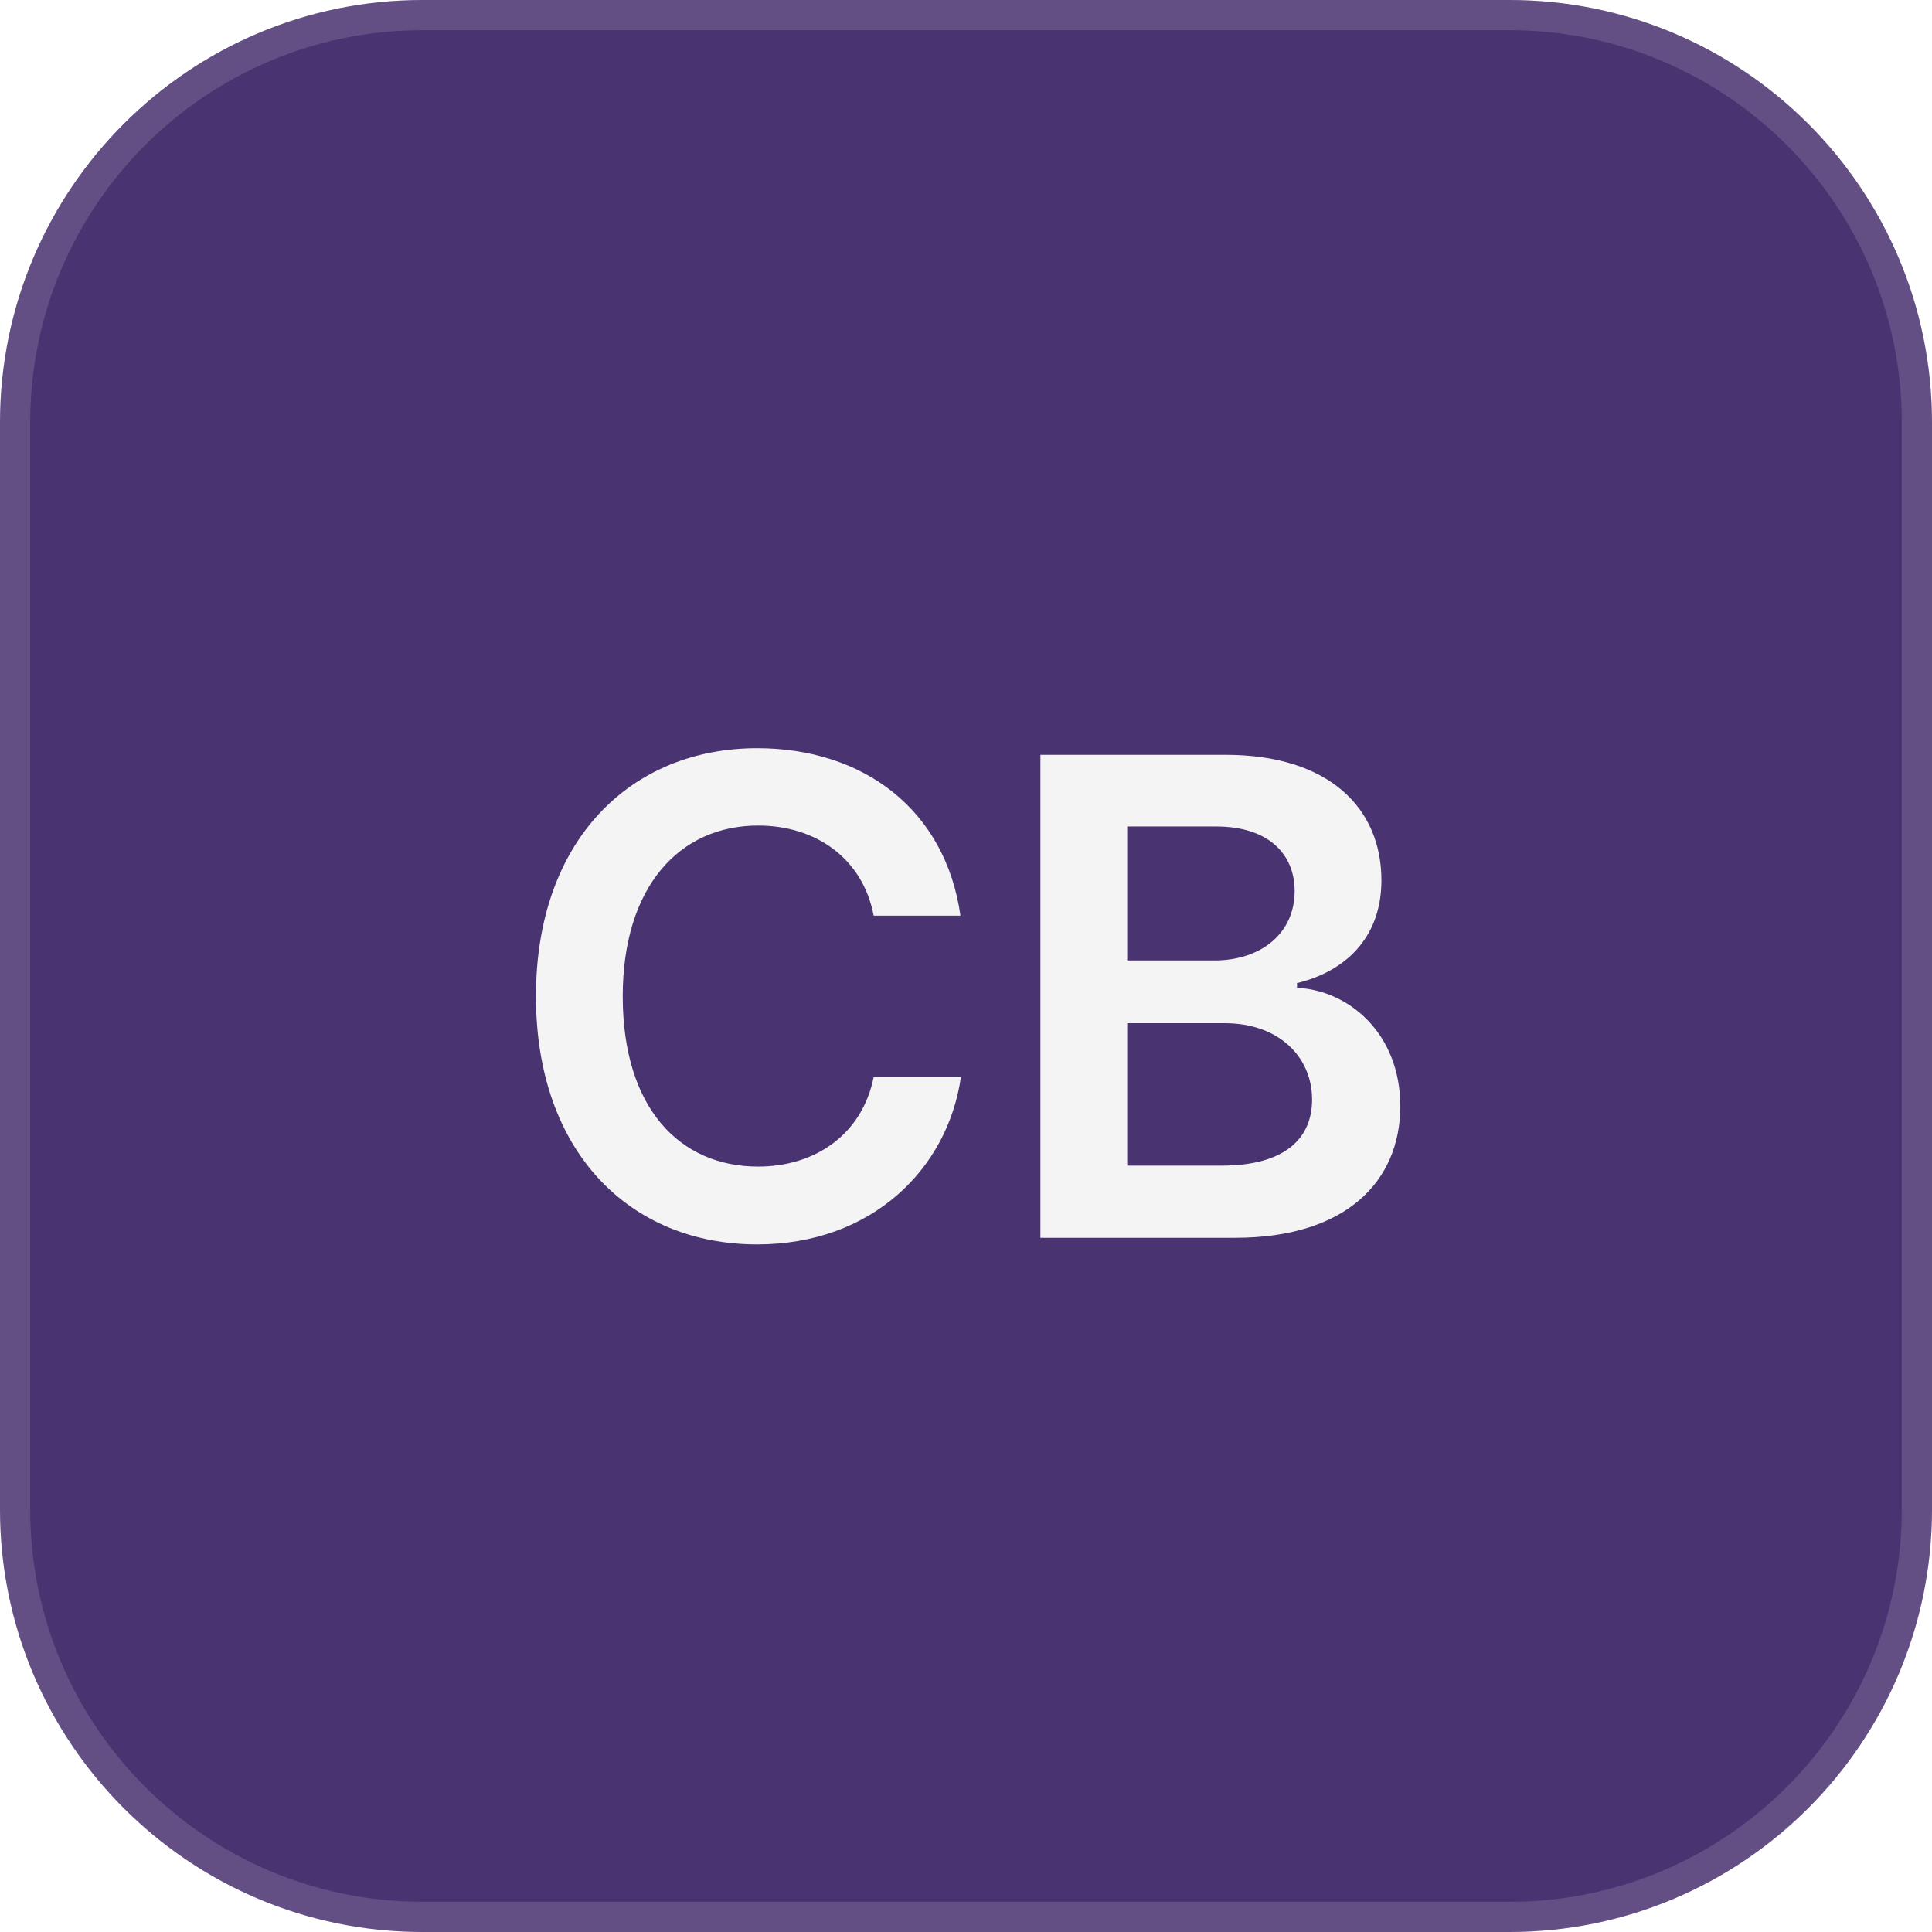
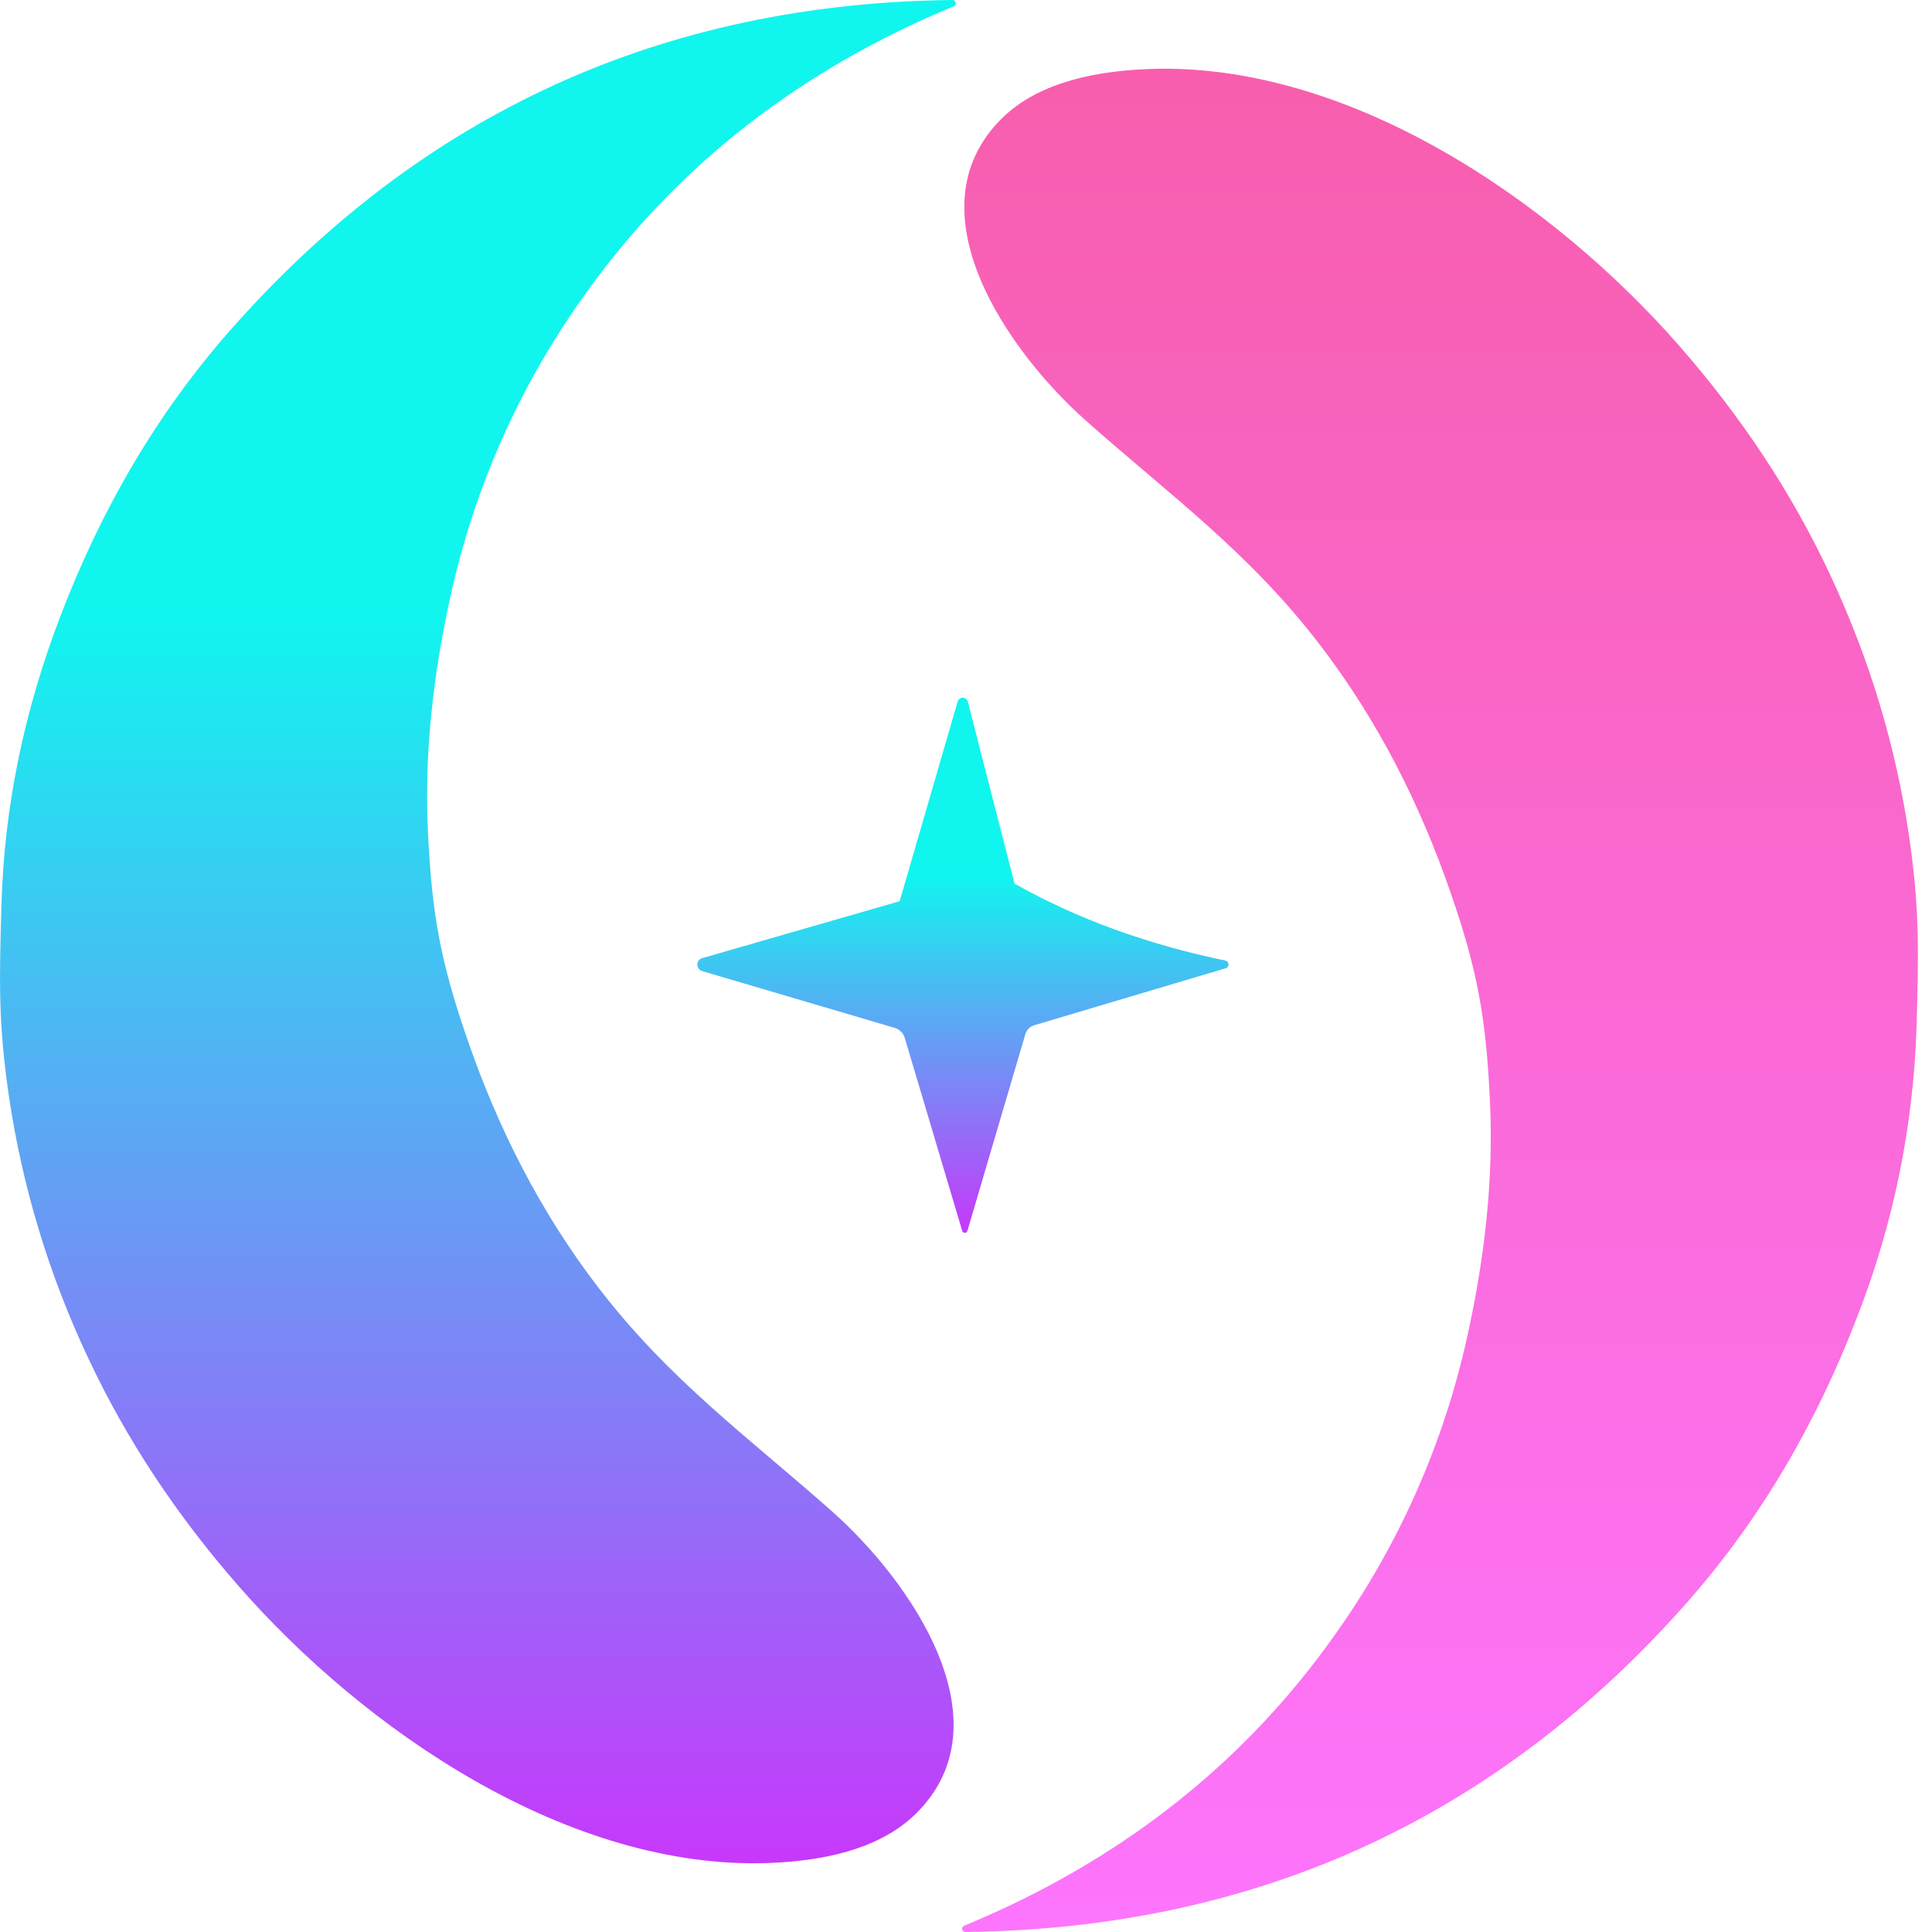
- <svg xmlns="http://www.w3.org/2000/svg" width="64" height="64" viewBox="0 0 64 64">
-   <rect width="64" height="64" rx="14" fill="hsl(263 38% 32%)" />
-   <rect x="0.5" y="0.5" width="63" height="63" rx="13.5" fill="none" stroke="rgba(255,255,255,.14)" />
-   <text x="32" y="33" text-anchor="middle" dominant-baseline="central" font-family="-apple-system,'Segoe UI',system-ui,'PingFang SC','Microsoft YaHei',sans-serif" font-size="22" font-weight="600" fill="#f4f4f5">CB</text>
+ <svg xmlns="http://www.w3.org/2000/svg" height="1em" style="flex:none;line-height:1" viewBox="0 0 24 24" width="1em">
+   <path d="M23.078 16.34c-.506 1.323-1.198 2.519-2.117 3.562-2.378 2.696-5.374 4.057-8.971 4.098a.037.037 0 01-.024-.01.041.041 0 01-.013-.023.041.041 0 01.003-.025.037.037 0 01.019-.019c1.886-.779 3.454-1.973 4.625-3.639a10.148 10.148 0 001.626-3.677c.217-.98.33-1.955.282-2.942-.048-1.018-.152-1.601-.484-2.565-.386-1.12-.915-2.16-1.627-3.089-.883-1.154-1.876-1.87-2.9-2.779-.995-.88-2.19-2.623-1.059-3.754.384-.384.997-.59 1.838-.621 2.478-.09 5.011 1.636 6.597 3.453.75.86 1.38 1.798 1.865 2.837.486 1.041.814 2.122.978 3.246.133.915.117 1.441.092 2.365a10.82 10.82 0 01-.73 3.582z" fill="url(#lobe-icons-new-api-0-_R_0_)" />
+   <path d="M11.86.01a.041.041 0 01.009.049.038.038 0 01-.018.018C9.964.856 8.396 2.05 7.225 3.716a10.148 10.148 0 00-1.626 3.678c-.217.979-.33 1.955-.283 2.941.049 1.018.154 1.601.486 2.565.385 1.12.914 2.16 1.626 3.088.883 1.154 1.876 1.872 2.9 2.78.995.88 2.19 2.622 1.059 3.753-.385.385-.997.591-1.838.622-2.478.089-5.011-1.636-6.597-3.454-.75-.86-1.38-1.797-1.865-2.837a11.591 11.591 0 01-.978-3.246c-.133-.914-.117-1.44-.091-2.364.034-1.225.284-2.416.73-3.582.504-1.323 1.197-2.52 2.116-3.562C5.241 1.402 8.238.04 11.835 0c.009 0 .018.004.024.01z" fill="url(#lobe-icons-new-api-1-_R_0_)" />
+   <path d="M8.721 11.903l2.455-.708.72-2.48a.066.066 0 01.127.002l.58 2.26c.776.437 1.65.755 2.622.956a.05.05 0 01.028.075.05.05 0 01-.024.019l-2.382.709a.163.163 0 00-.109.108l-.72 2.444a.034.034 0 01-.031.027.034.034 0 01-.034-.024l-.713-2.395a.183.183 0 00-.128-.128l-2.39-.705a.084.084 0 01-.044-.13.084.084 0 01.043-.03z" fill="url(#lobe-icons-new-api-2-_R_0_)" />
+   <defs>
+     <linearGradient gradientUnits="userSpaceOnUse" id="lobe-icons-new-api-0-_R_0_" x1="17.889" x2="17.889" y1=".854" y2="24">
+       <stop stop-color="#F85EAD" />
+       <stop offset="1" stop-color="#FD75FD" />
+     </linearGradient>
+     <linearGradient gradientUnits="userSpaceOnUse" id="lobe-icons-new-api-1-_R_0_" x1="5.936" x2="5.936" y1="0" y2="23.146">
+       <stop offset=".332" stop-color="#11F5EF" />
+       <stop offset="1" stop-color="#C738FB" />
+     </linearGradient>
+     <linearGradient gradientUnits="userSpaceOnUse" id="lobe-icons-new-api-2-_R_0_" x1="11.961" x2="11.961" y1="8.666" y2="15.315">
+       <stop offset=".332" stop-color="#11F5EF" />
+       <stop offset="1" stop-color="#C738FB" />
+     </linearGradient>
+   </defs>
</svg>
